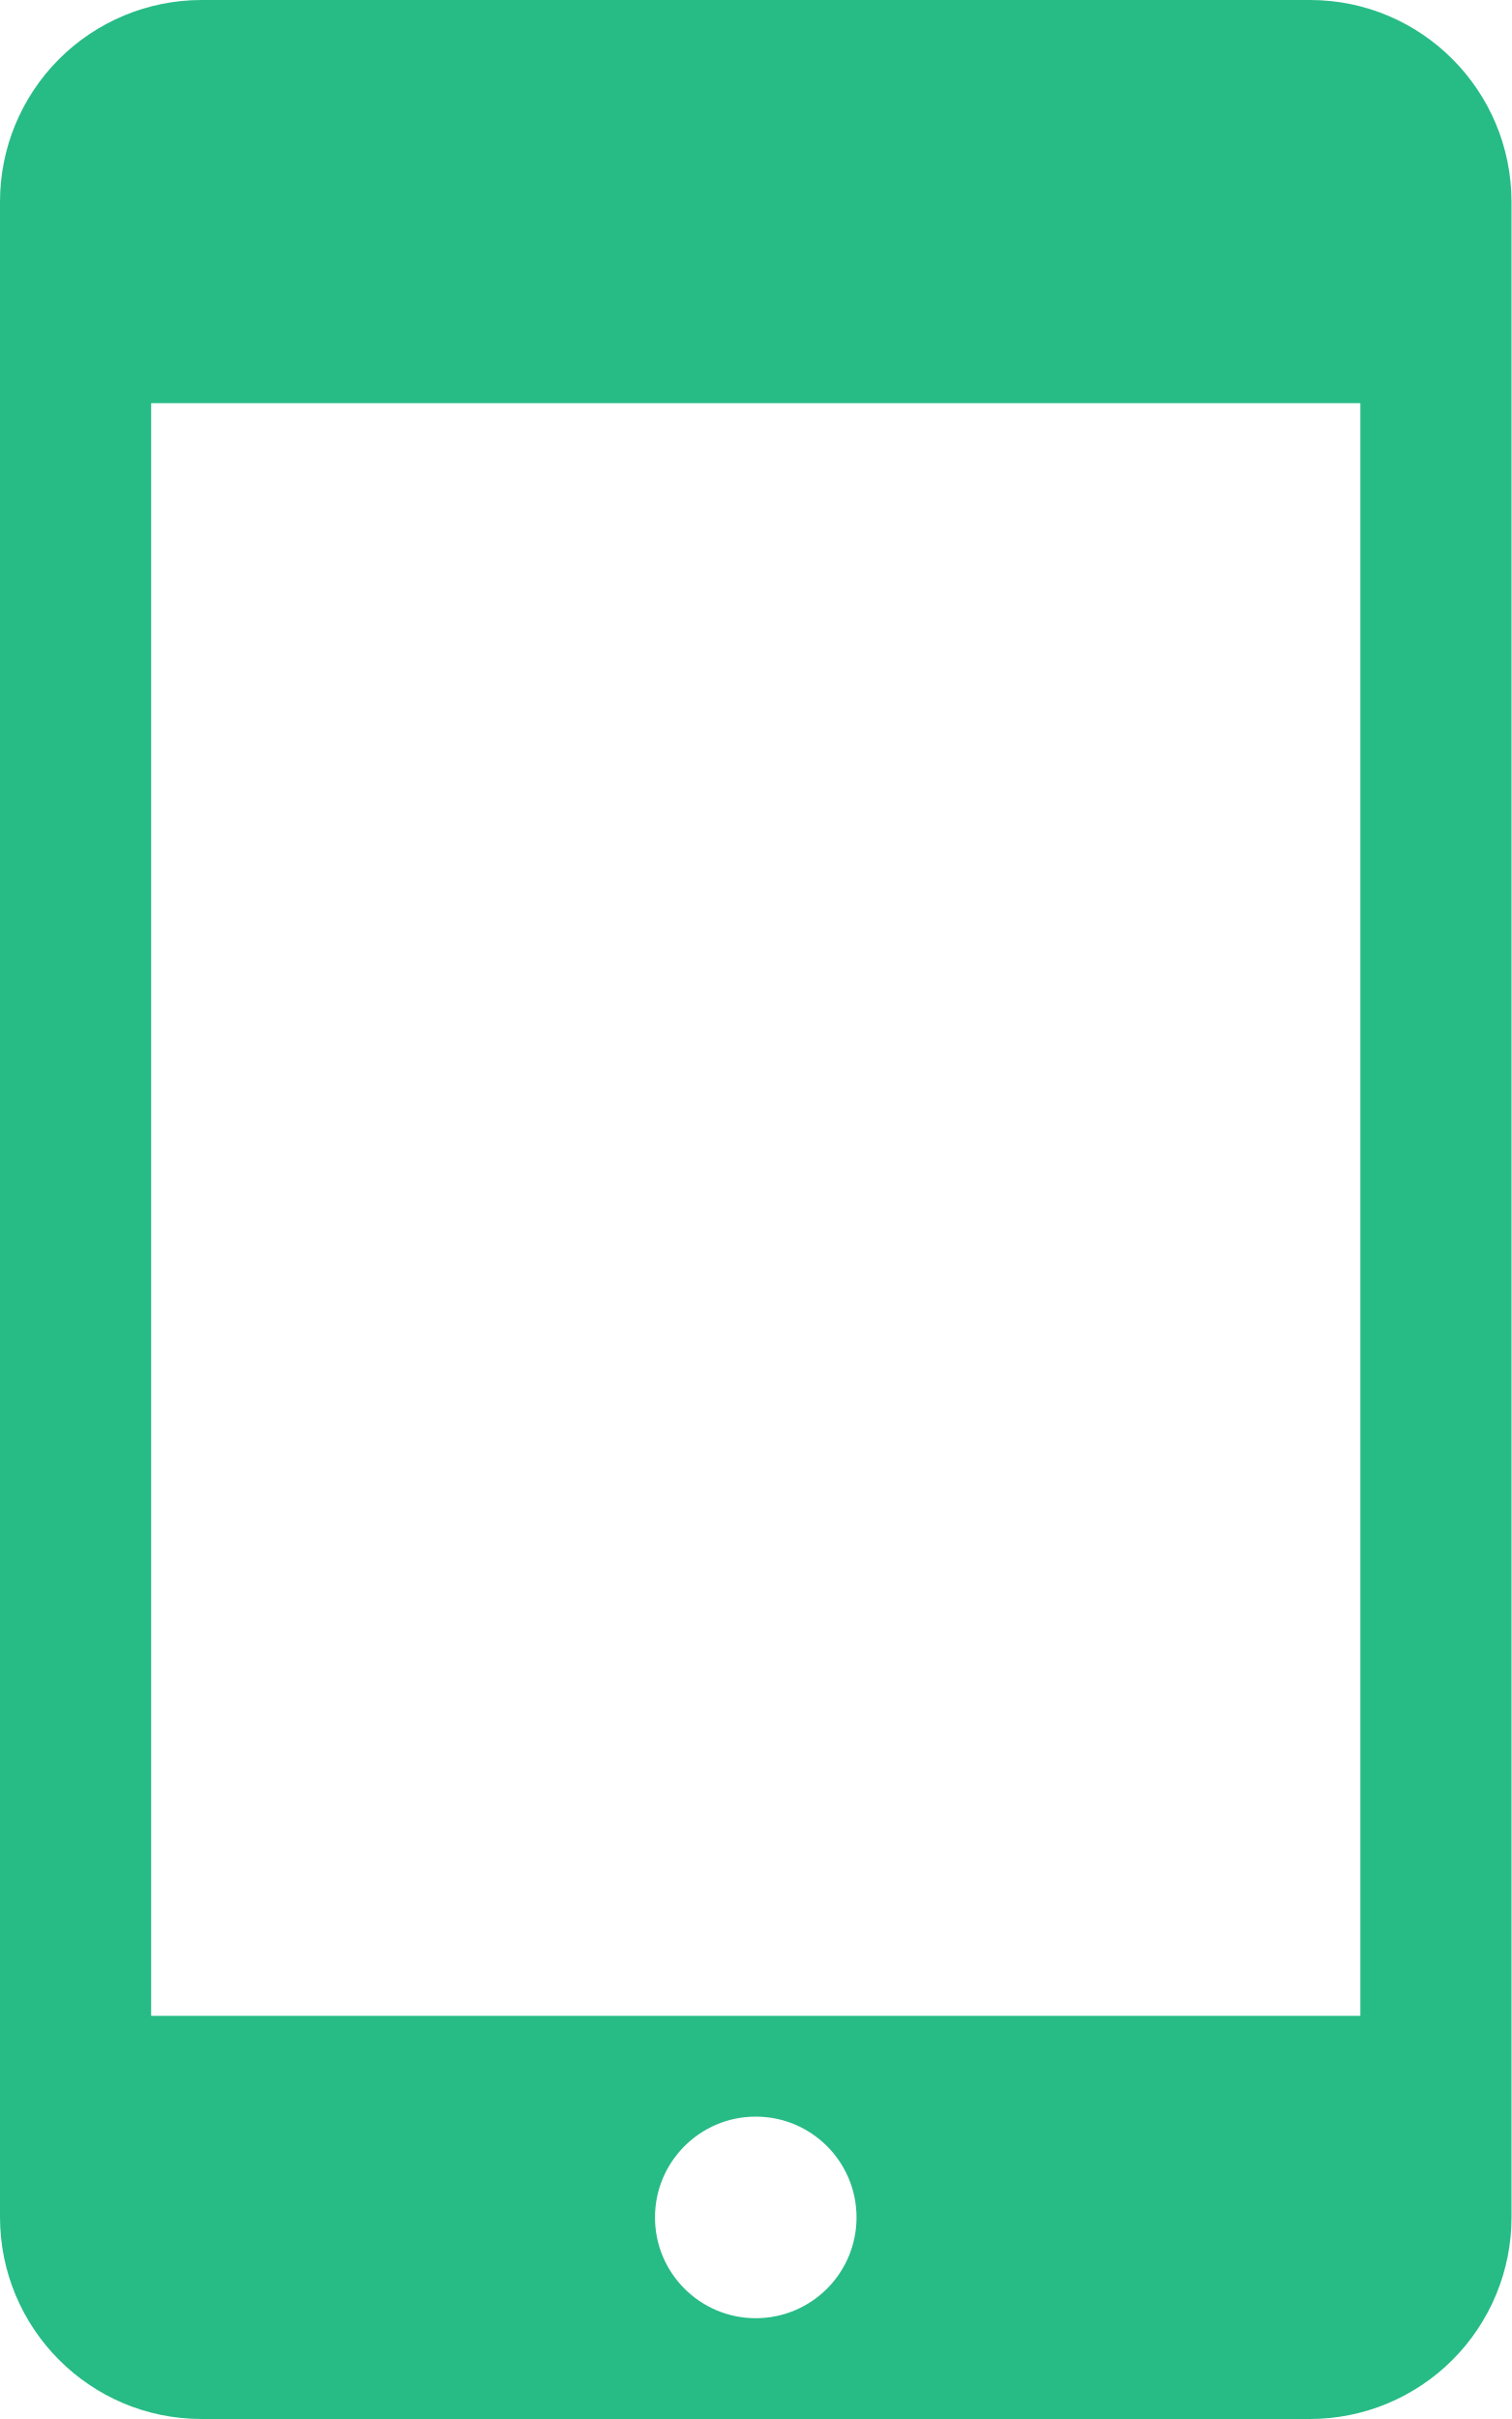
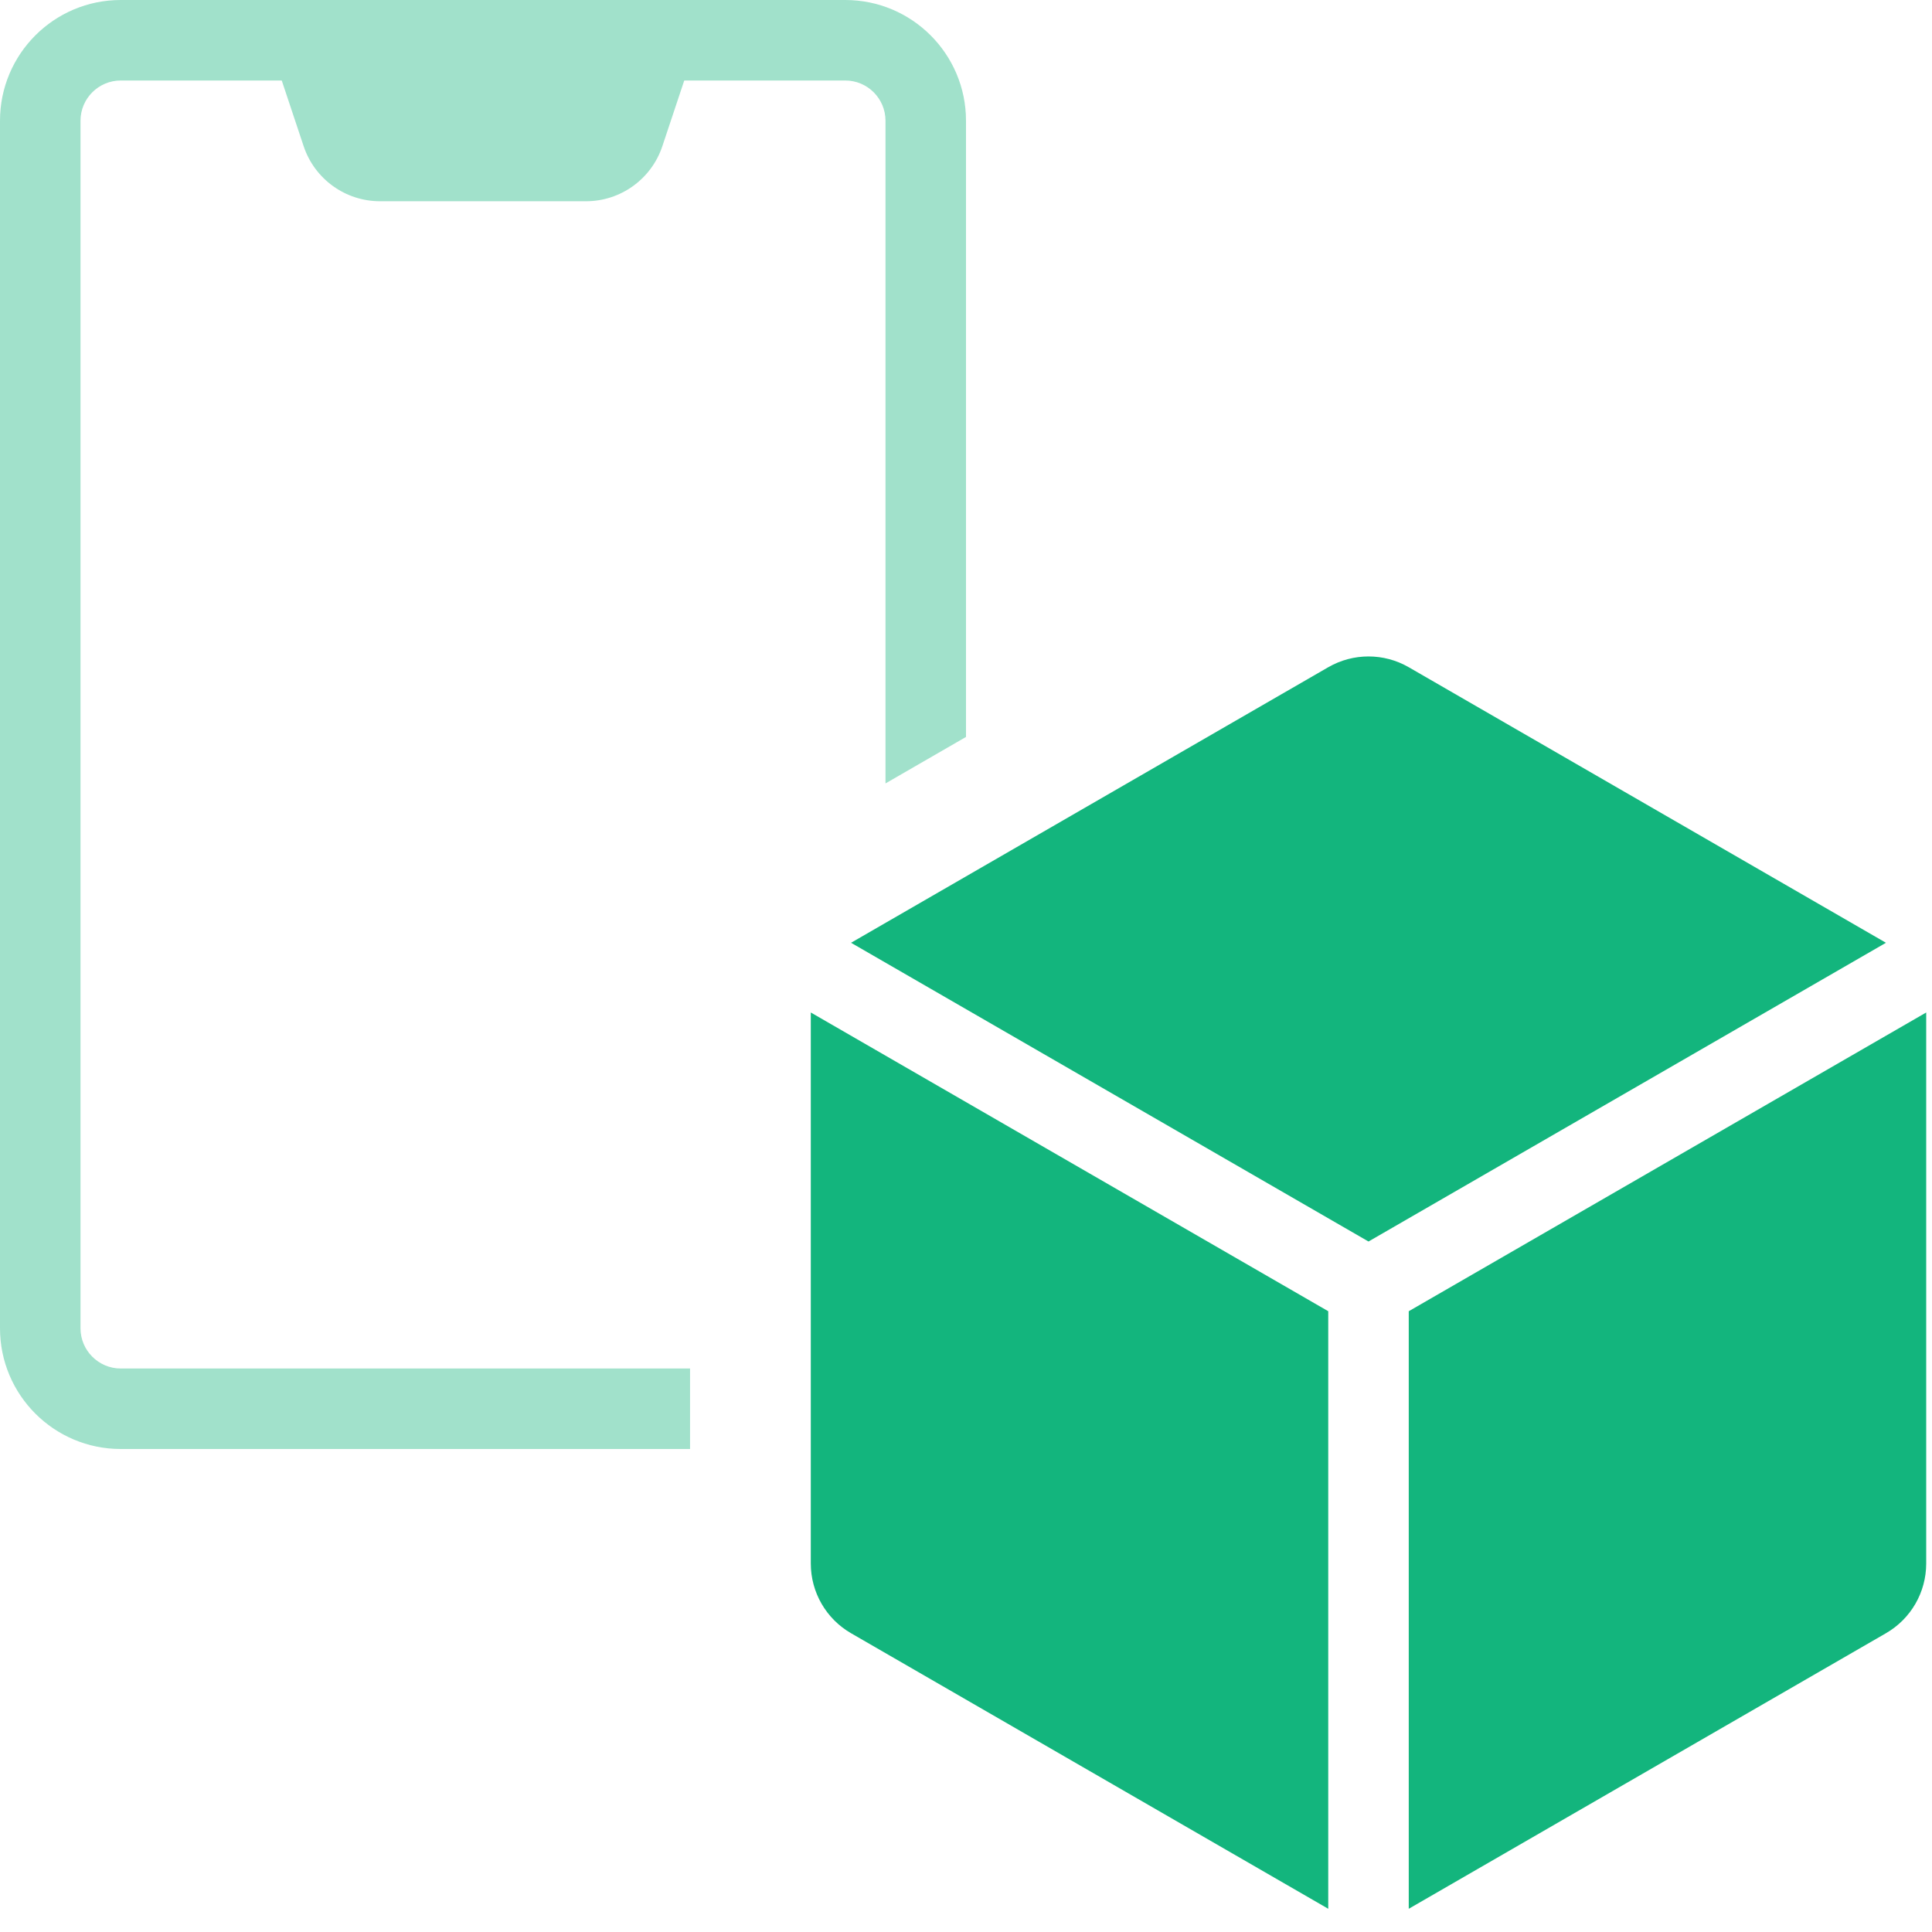
- <svg xmlns="http://www.w3.org/2000/svg" width="30" height="48" viewBox="0 0 30 48">
-   <path d="M0 4.01A4.002 4.002 0 0 1 4 0h22c2.21 0 4 1.794 4 4.01v39.98A4.002 4.002 0 0 1 26 48H4c-2.21 0-4-1.794-4-4.01V4.01zM3 8v32h24V8H3zm12 38a2 2 0 1 0 0-4 2 2 0 0 0 0 4z" fill="#27BB86" fill-rule="evenodd" />
+ <svg xmlns="http://www.w3.org/2000/svg" width="48px" height="48px" viewBox="0 0 48 48" version="1.1">
+   <g id="Page-1" stroke="none" stroke-width="1" fill="none" fill-rule="evenodd">
+     <g id="Rocket-Rides-Icons" transform="translate(-416, -96)" fill="#13B57D">
+       <g id="App" transform="translate(416, 96)">
+         <path d="M17.144,34 L17.144,36 L3,36 C1.343,36 2.02906125e-16,34.657 0,33 L0,3 C-2.02906125e-16,1.343 1.343,3.04359188e-16 3,0 L21,0 C22.657,-3.04359188e-16 24,1.343 24,3 L24,18.309 L22,19.464 L22,3 C22,2.448 21.552,2 21,2 L17,2 L16.456,3.632 C16.184,4.449 15.419,5 14.558,5 L9.442,5 C8.581,5 7.816,4.449 7.544,3.632 L7,2 L3,2 C2.448,2 2,2.448 2,3 L2,33 C2,33.552 2.448,34 3,34 L17.144,34 Z" id="Phone,-cropped" fill-rule="nonzero" opacity="0.4" />
+         <path d="M46.856,23.423 L34,30.845 L21.144,23.423 L33,16.577 C33.619,16.22 34.381,16.22 35,16.577 L46.856,23.423 L46.856,23.423 Z M47.856,25.155 L47.856,38.845 C47.856,39.56 47.475,40.22 46.856,40.577 L35,47.423 L35,32.577 L47.856,25.155 L47.856,25.155 Z M33,47.423 L21.144,40.577 C20.525,40.22 20.144,39.56 20.144,38.845 L20.144,25.155 L33,32.577 L33,47.423 L33,47.423 Z" id="Cube,-with-border" />
+       </g>
+     </g>
+   </g>
</svg>
